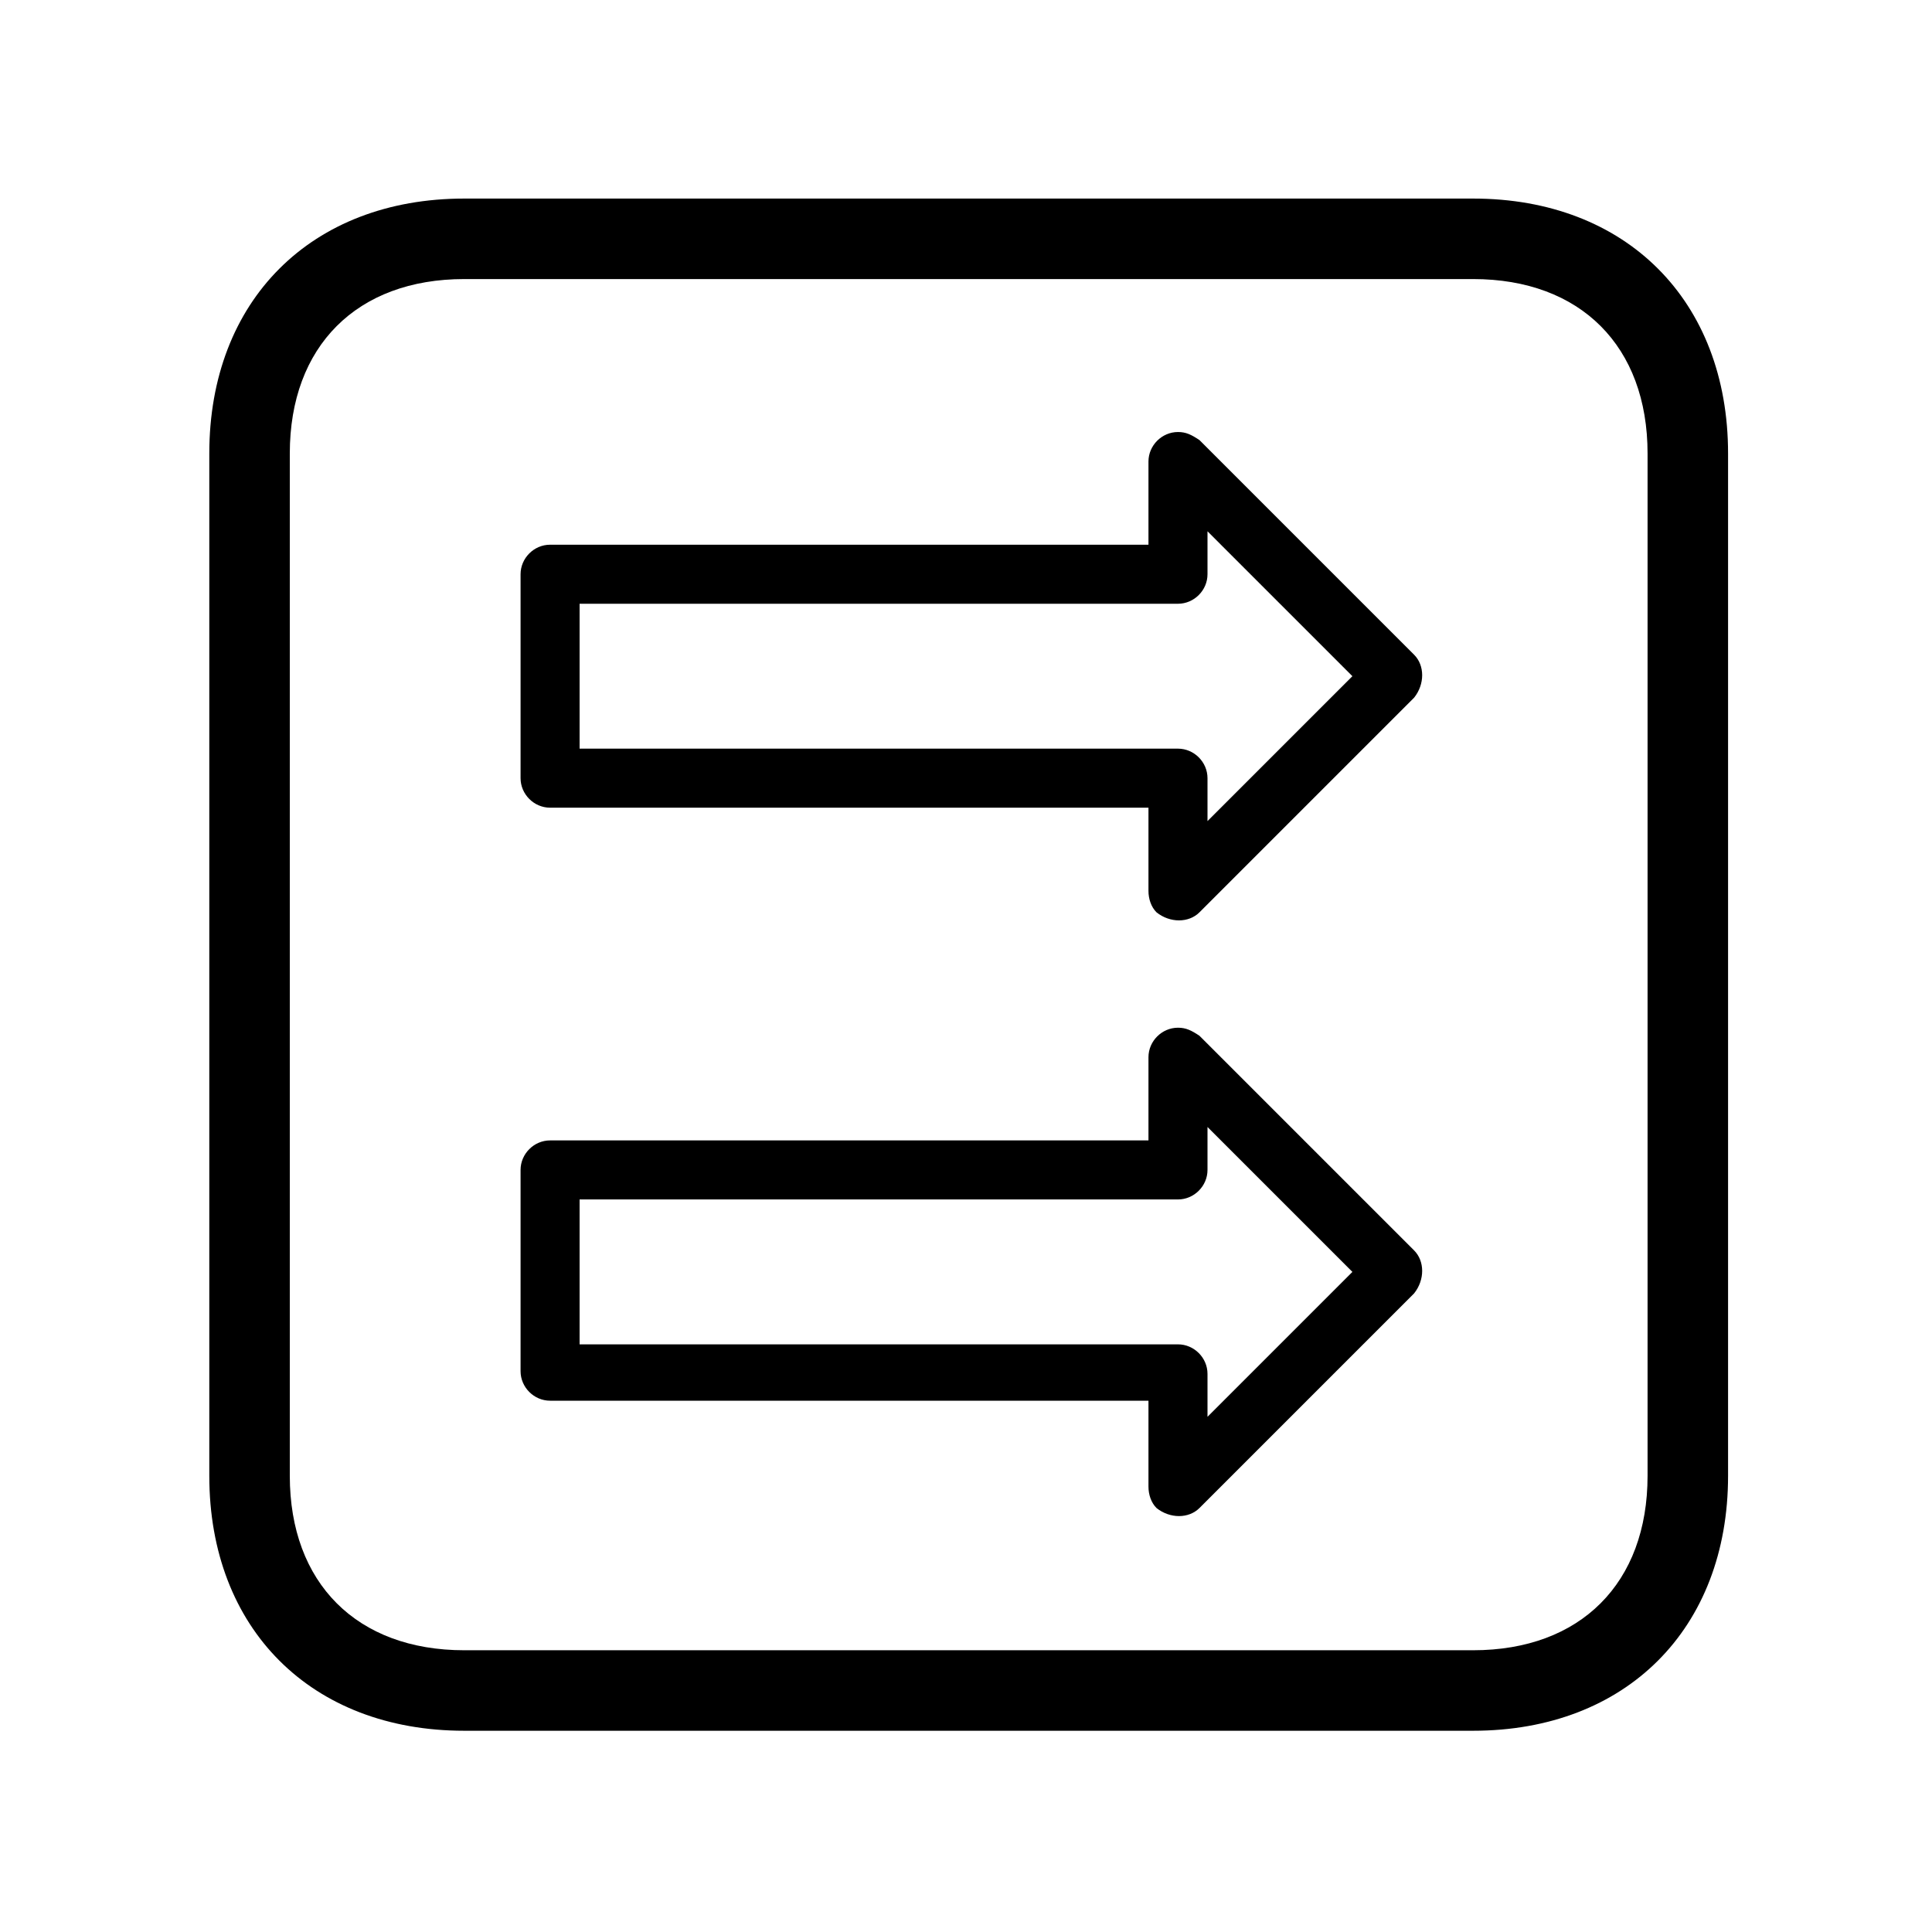
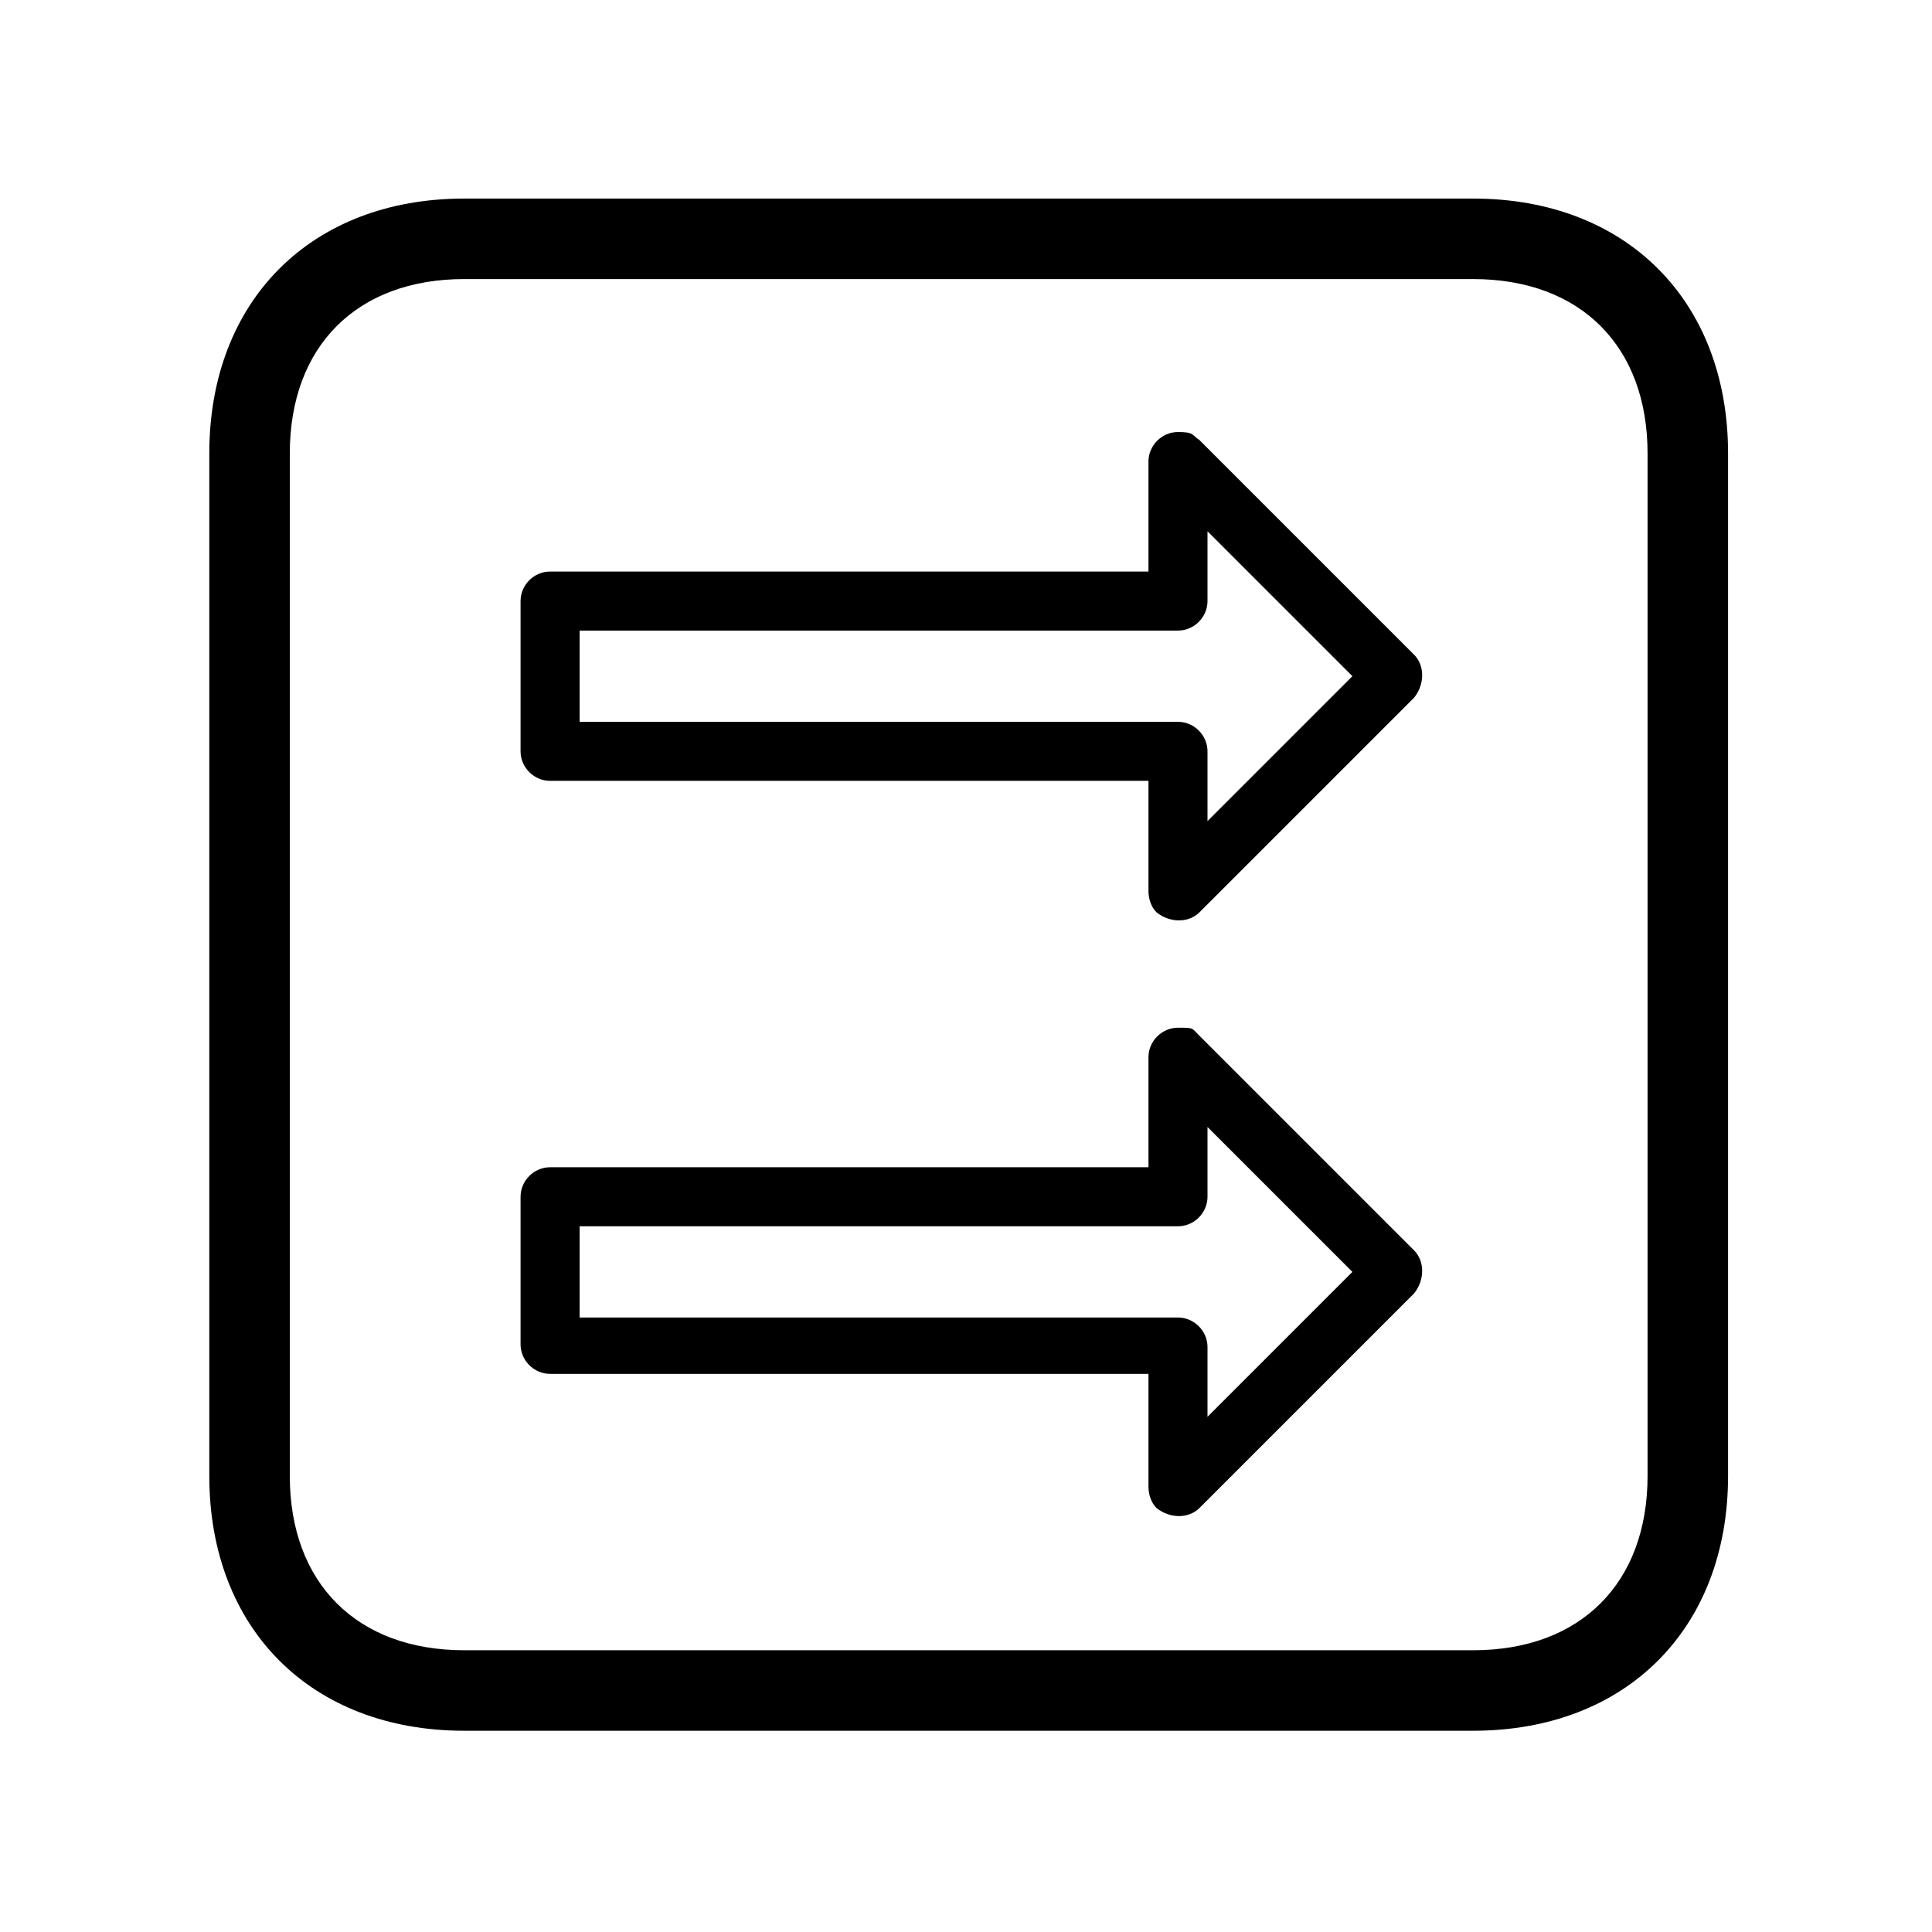
- <svg xmlns="http://www.w3.org/2000/svg" id="Layer_1" data-name="Layer 1" width="72" height="72" viewBox="0 0 72 72">
-   <g>
-     <path d="M19.4,29v-7.6c0-.6.5-1.1,1.1-1.1h22.3v-3.1c0-.6.5-1.1,1.1-1.1.3,0,.5.1.8.3l8,8c.4.4.4,1.1,0,1.6h0l-8,8c-.4.4-1.1.4-1.6,0-.2-.2-.3-.5-.3-.8v-3.1h-22.3c-.6,0-1.1-.5-1.1-1.1ZM21.6,22.5v5.4h22.3c.6,0,1.1.5,1.1,1.1v1.6l5.4-5.4-5.4-5.4v1.6c0,.6-.5,1.1-1.1,1.1,0,0-22.3,0-22.3,0Z" />
-     <path d="M54.9,64.5H17.3c-5.7,0-9.5-3.8-9.5-9.5V16.9c0-5.7,3.8-9.5,9.5-9.5h37.6c5.7,0,9.5,3.8,9.5,9.5v38.1c0,5.7-3.8,9.5-9.5,9.5ZM17.3,10.4c-4,0-6.5,2.5-6.5,6.5v38.1c0,4,2.5,6.5,6.5,6.5h37.6c4,0,6.5-2.5,6.5-6.5V16.9c0-4-2.5-6.5-6.5-6.5H17.3Z" />
-   </g>
-   <path d="M19.4,51.2v-7.6c0-.6.5-1.1,1.1-1.1h22.3v-3.1c0-.6.5-1.1,1.1-1.1.3,0,.5.1.8.3l8,8c.4.4.4,1.1,0,1.6h0l-8,8c-.4.4-1.1.4-1.6,0-.2-.2-.3-.5-.3-.8v-3.2h-22.3c-.6,0-1.1-.5-1.1-1.1v.1ZM21.6,44.7v5.4h22.3c.6,0,1.1.5,1.1,1.1v1.6l5.4-5.4-5.4-5.4v1.6c0,.6-.5,1.1-1.1,1.1,0,0-22.3,0-22.3,0Z" />
+ <svg xmlns="http://www.w3.org/2000/svg" id="Layer_1" version="1.1" viewBox="0 0 72 72">
+   <path d="M19.4,28v-5.6c0-.6.5-1.1,1.1-1.1h22.3v-4.1c0-.6.5-1.1,1.1-1.1s.5.1.8.3l8,8c.4.4.4,1.1,0,1.6h0l-8,8c-.4.4-1.1.4-1.6,0-.2-.2-.3-.5-.3-.8v-4.1h-22.3c-.6,0-1.1-.5-1.1-1.1ZM21.6,23.5v3.4h22.3c.6,0,1.1.5,1.1,1.1v2.6l5.4-5.4-5.4-5.4v2.6c0,.6-.5,1.1-1.1,1.1,0,0-22.3,0-22.3,0Z" />
+   <path d="M54.9,64.5H17.3c-5.7,0-9.5-3.8-9.5-9.5V16.9c0-5.7,3.8-9.5,9.5-9.5h37.6c5.7,0,9.5,3.8,9.5,9.5v38.1c0,5.7-3.8,9.5-9.5,9.5ZM17.3,10.4c-4,0-6.5,2.5-6.5,6.5v38.1c0,4,2.5,6.5,6.5,6.5h37.6c4,0,6.5-2.5,6.5-6.5V16.9c0-4-2.5-6.5-6.5-6.5H17.3Z" />
+   <path d="M19.4,50.2v-5.6c0-.6.5-1.1,1.1-1.1h22.3v-4.1c0-.6.5-1.1,1.1-1.1s.5,0,.8.3l8,8c.4.4.4,1.1,0,1.6h0l-8,8c-.4.4-1.1.4-1.6,0-.2-.2-.3-.5-.3-.8v-4.2h-22.3c-.6,0-1.1-.5-1.1-1.1,0,0,0,0,0,0ZM21.6,45.7v3.4h22.3c.6,0,1.1.5,1.1,1.1v2.6l5.4-5.4-5.4-5.4v2.6c0,.6-.5,1.1-1.1,1.1,0,0-22.3,0-22.3,0Z" />
</svg>
